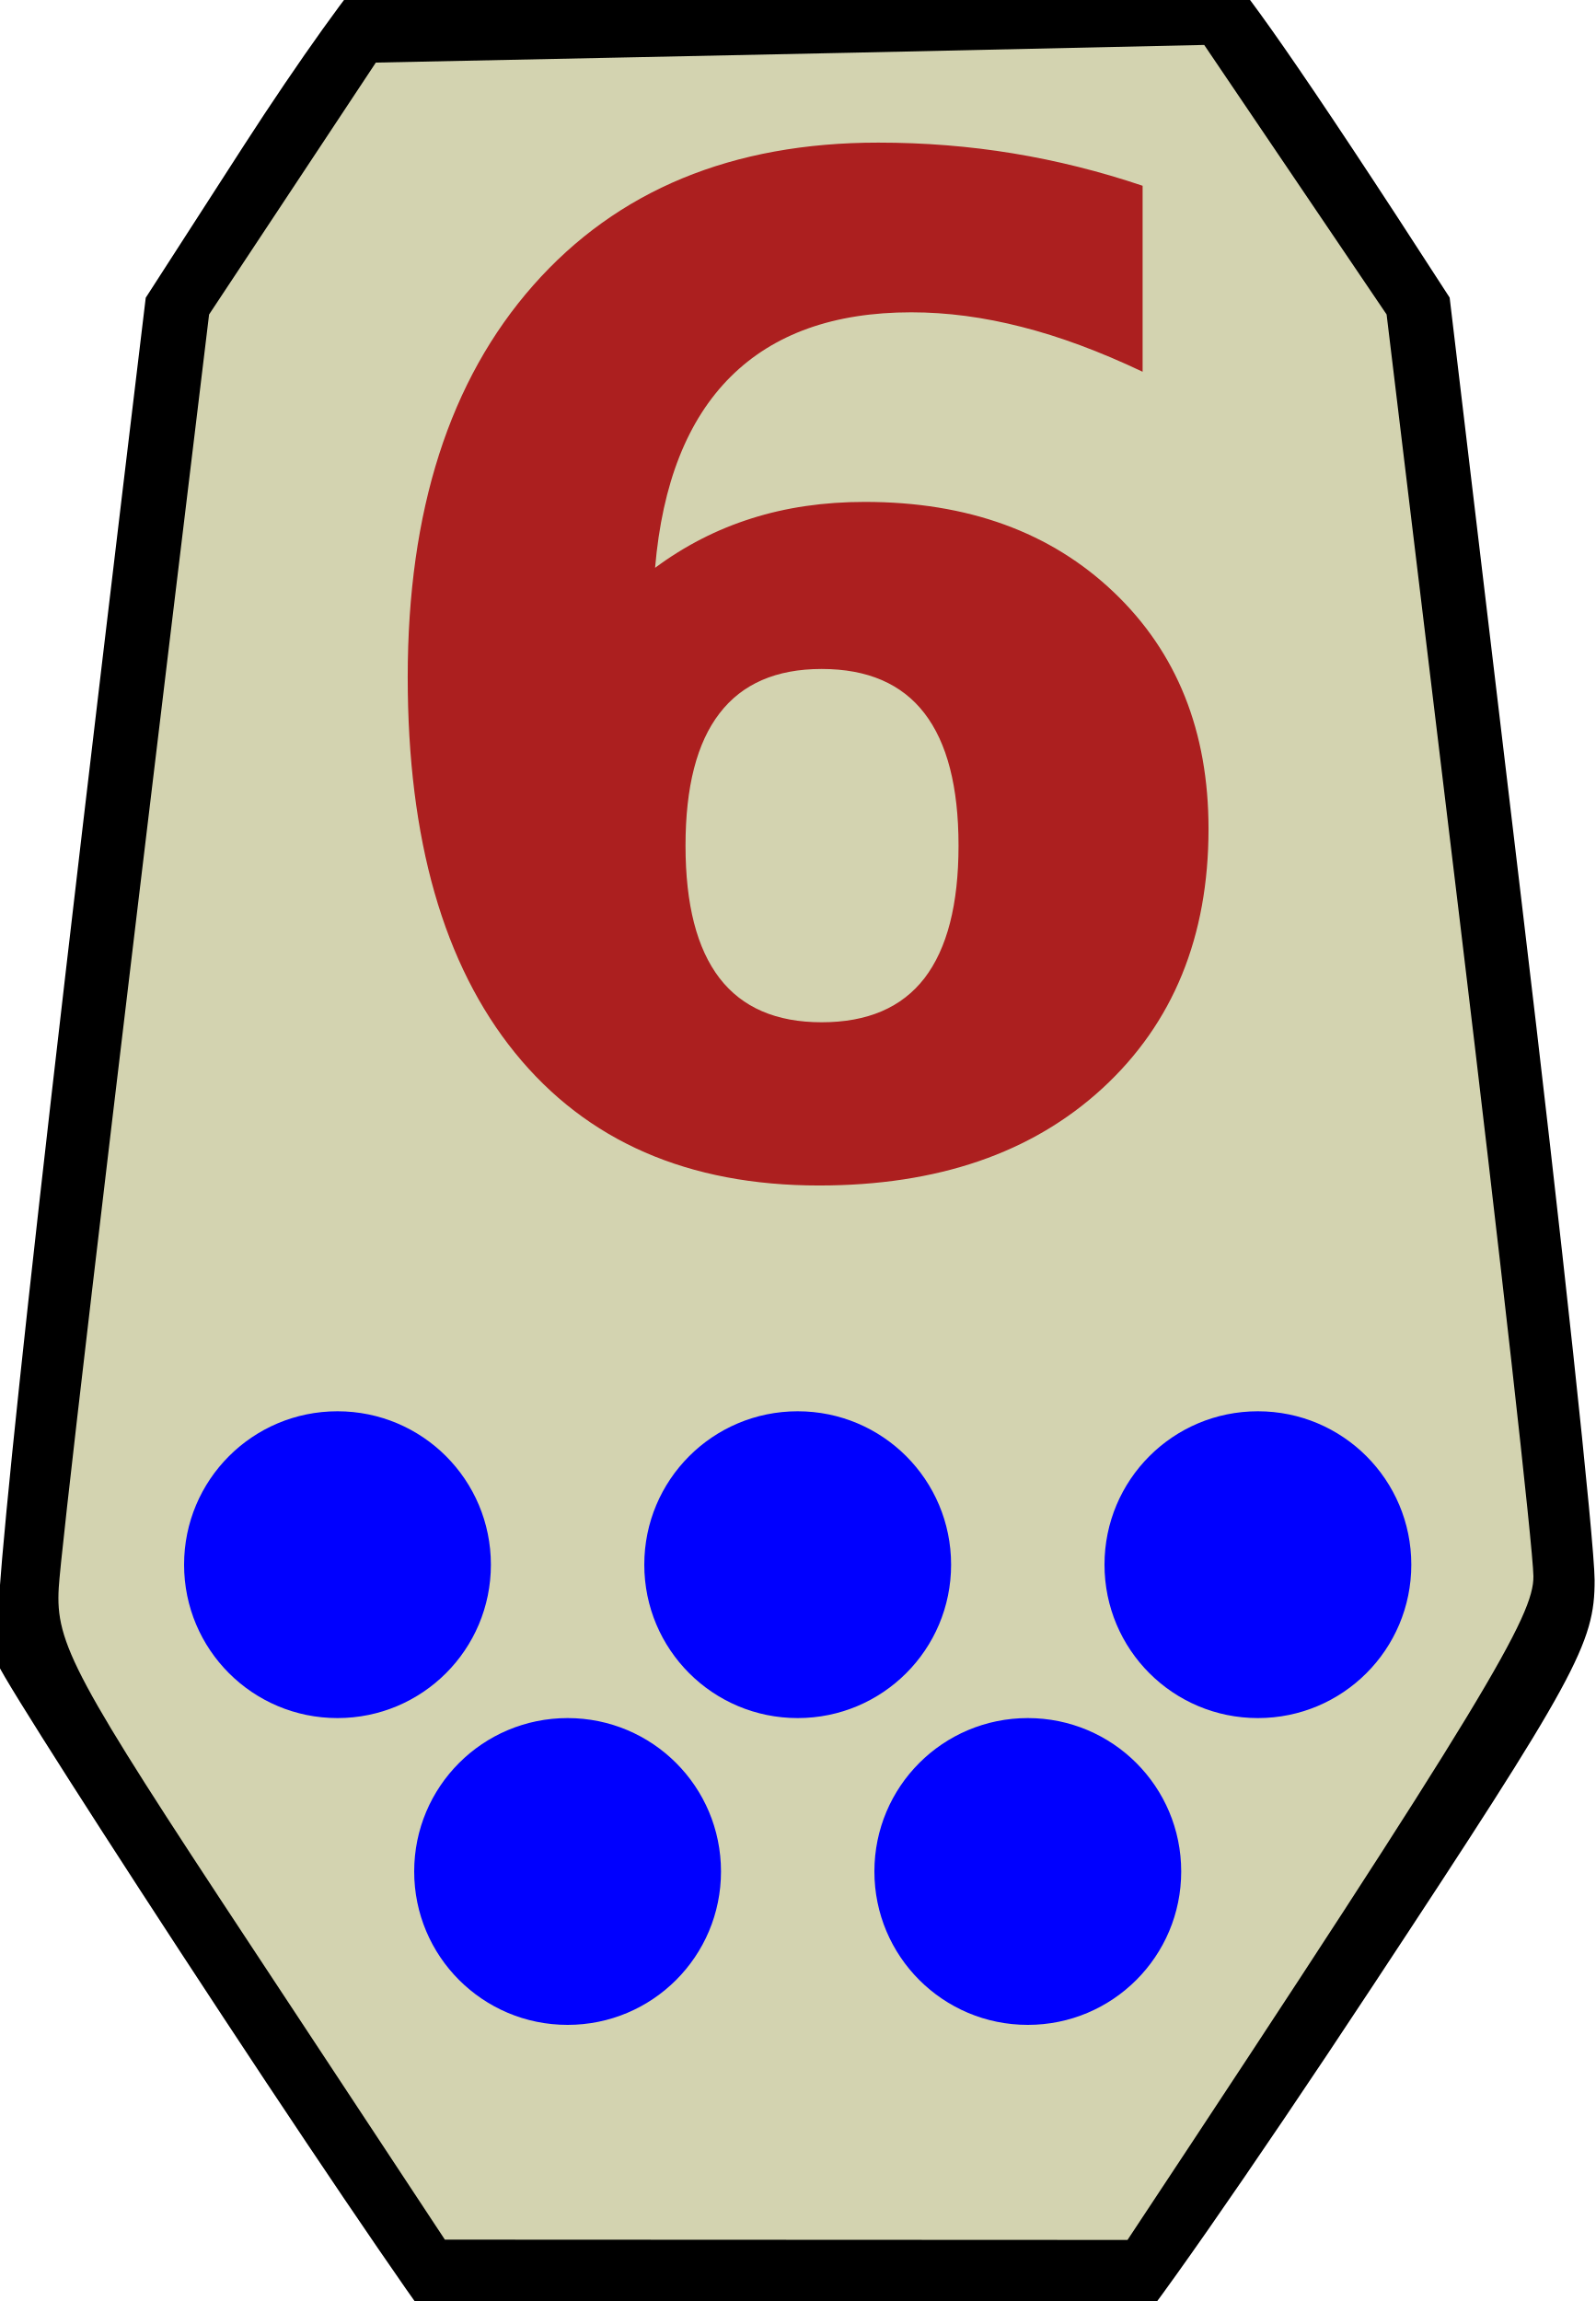
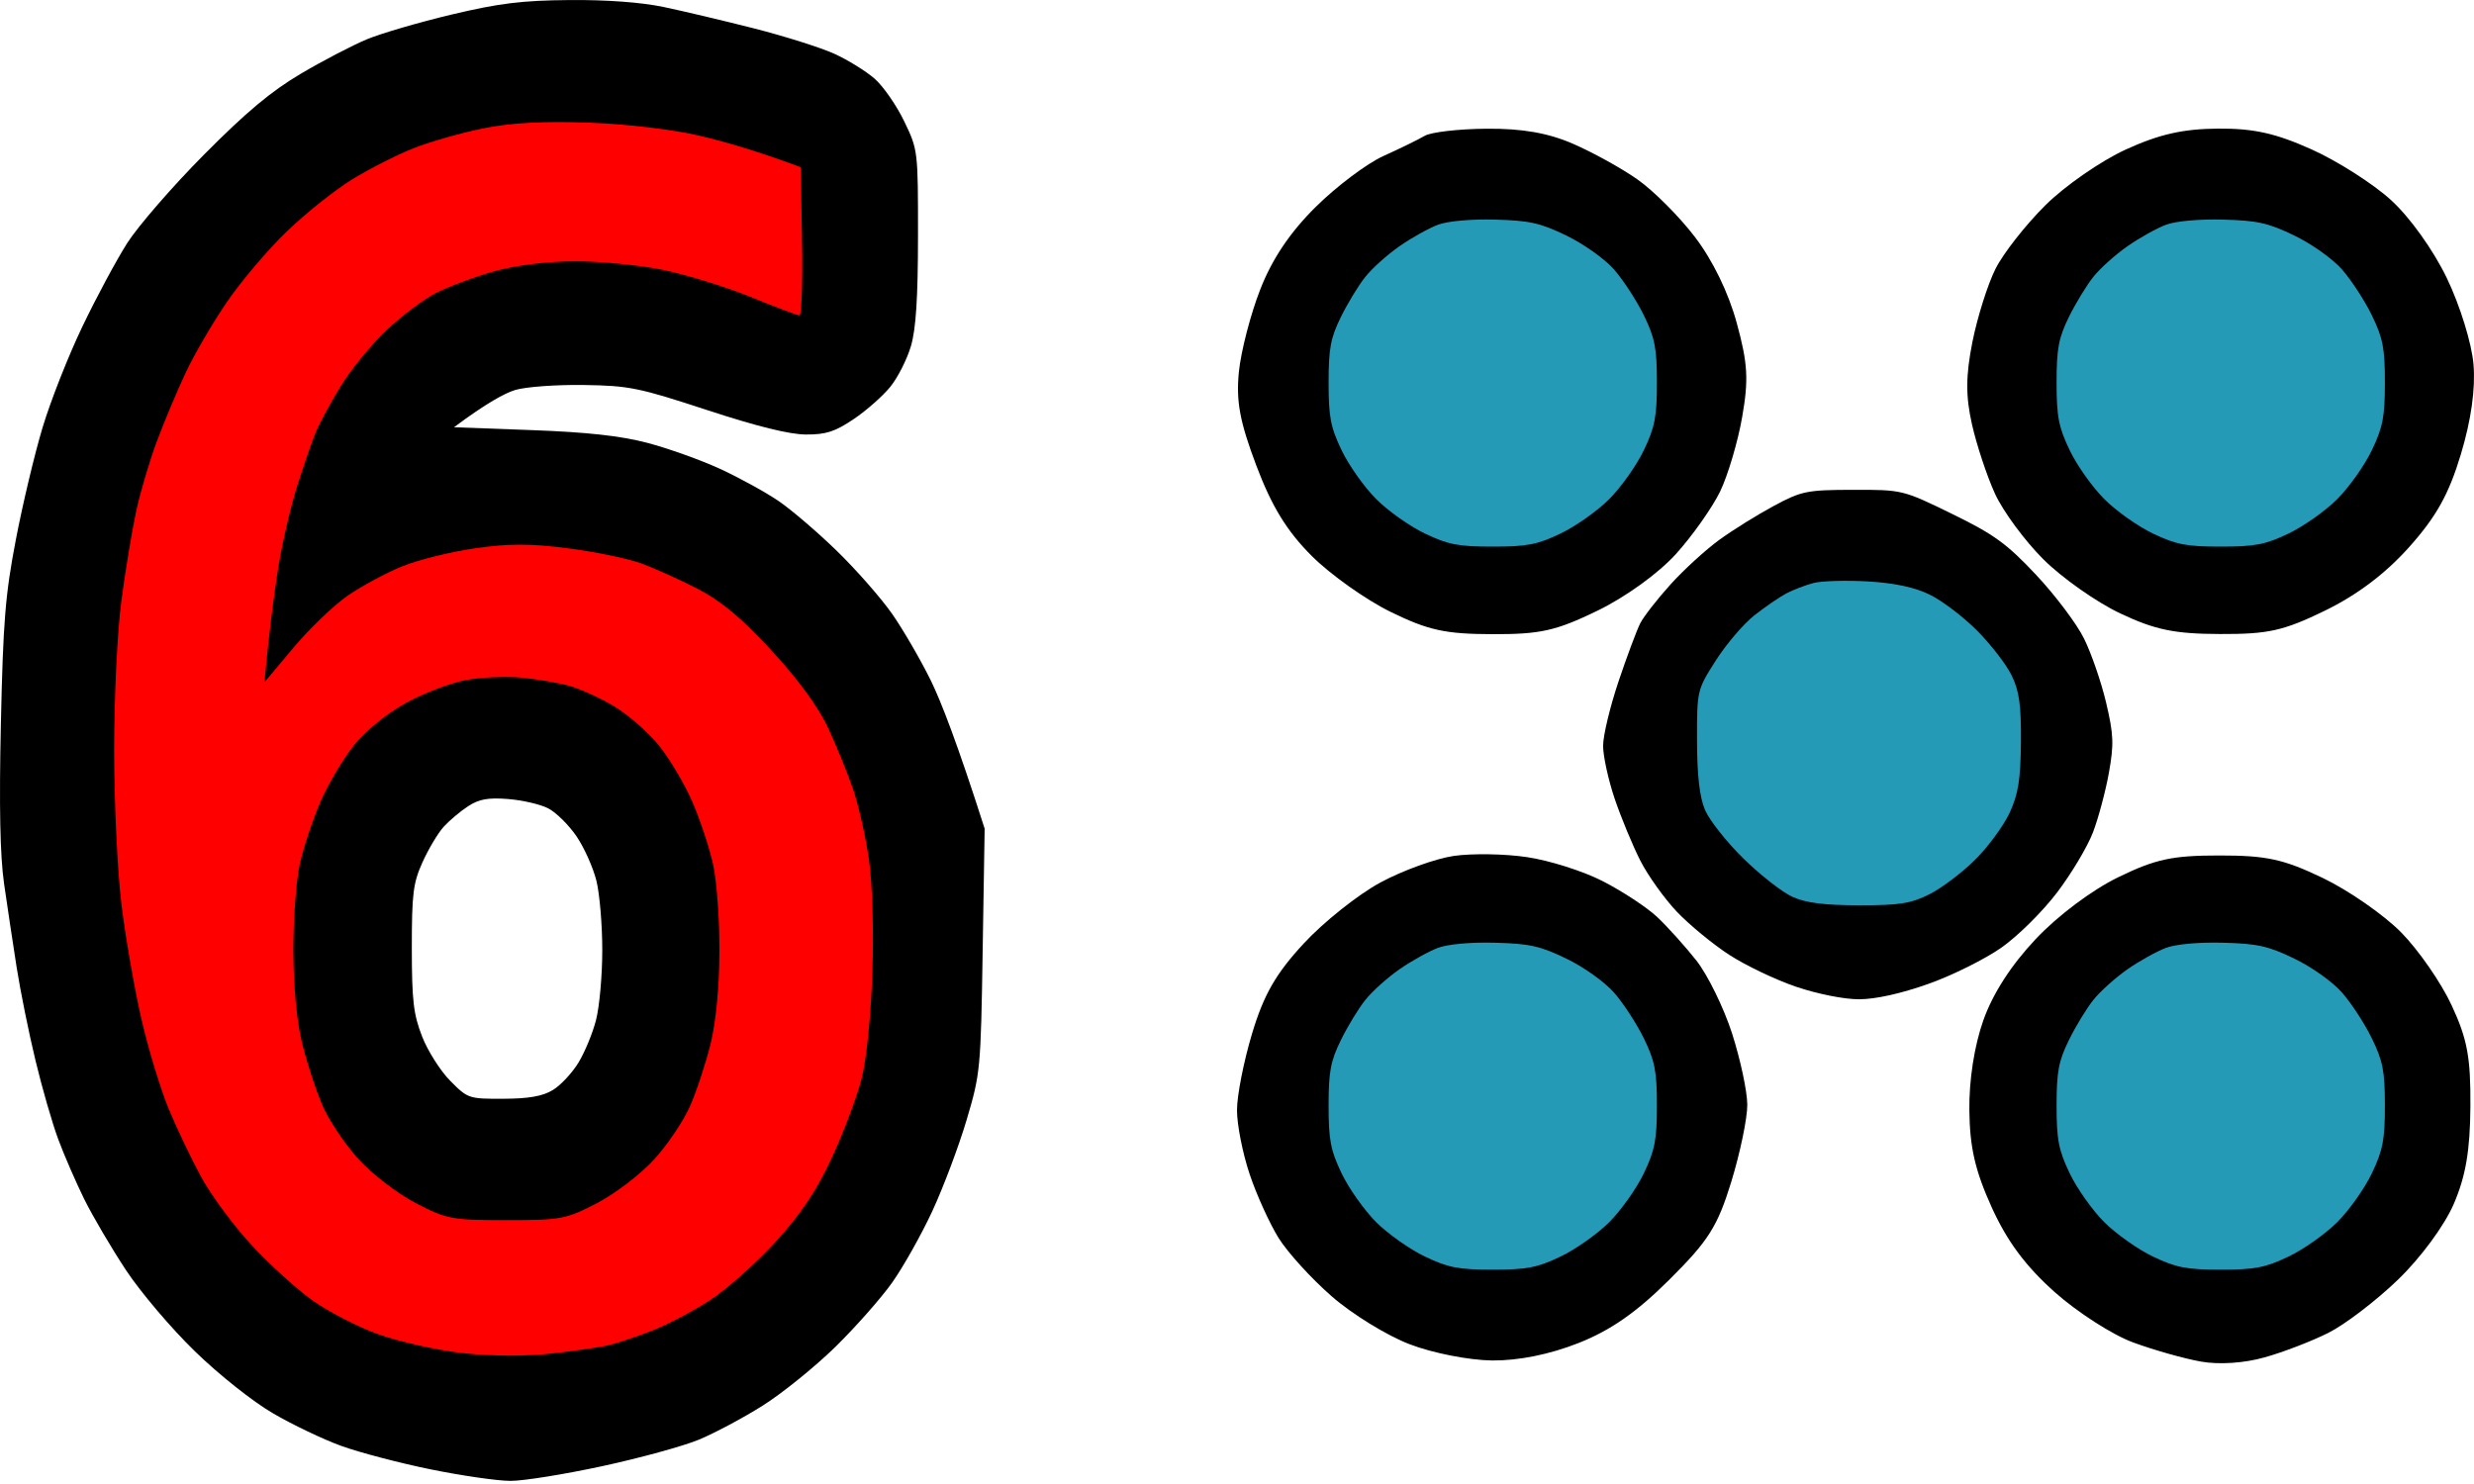
- <svg xmlns="http://www.w3.org/2000/svg" viewBox="0 0 104 150" width="104" height="150">
+ <svg xmlns="http://www.w3.org/2000/svg" viewBox="0 0 500 300" width="500" height="300">
  <style>
		tspan { white-space:pre }
		.shp0 { fill: #000000 } 
- 		.shp1 { fill: #d3d3b0 } 
- 		.txt2 { font-size: 90px;fill: #ac1f1f;font-family: "DejaVu Sans";font-weight: 700 } 
- 		.shp3 { fill: #0000ff } 
+ 		.shp1 { fill: #259ab7 } 
+ 		.shp2 { fill: #ff0000 } 
+ 		.shp3 { fill: #249ab7 } 
	</style>
-   <g id="Shape 5 copy">
-     <path id="Path 0" class="shp0" d="M24.29 -2.25C23.22 -1.29 19.45 3.98 15.92 9.45L9.5 19.41C0.93 90.61 -0.67 107.23 -0.13 108.5C0.34 109.6 6.95 119.95 14.55 131.5C22.15 143.05 28.85 152.83 29.44 153.23C30.02 153.64 39.72 153.98 51 154C66.01 154.03 71.96 153.69 73.23 152.77C74.18 152.07 81.49 141.6 89.46 129.5C102.77 109.32 103.96 107.13 103.95 103C103.94 100.53 101.81 80.7 99.21 58.95L94.5 19.4C84.55 3.98 80.72 -1.31 79.58 -2.29C77.69 -3.92 75.11 -4.08 51.87 -4.04C28.91 -4 26.04 -3.82 24.29 -2.25Z" />
-     <path id="Path 1" class="shp1" d="M40 3.76L24.5 4.08L13.63 20.5C6.22 81.72 3.96 101.3 3.83 103.5C3.61 107.12 4.81 109.35 16.3 126.75L29 146L73.5 146.02C97.06 110.44 99.99 105.28 99.96 102.75C99.94 100.96 97.78 81.72 95.16 60L90.39 20.5L78.5 2.93C60.67 3.33 48.53 3.59 40 3.76Z" />
+   <path id="Path 0" class="shp0" d="M287.93 27.46C286.69 28.2 282.93 30.03 279.61 31.53C276.28 33.03 270.11 37.67 265.9 41.84C260.73 46.95 257.09 52.37 254.7 58.51C252.74 63.51 250.8 71.02 250.38 75.18C249.79 81.11 250.56 85.25 253.91 94.13C257.02 102.37 260.09 107.39 265.11 112.39C268.91 116.19 276.11 121.29 281.11 123.73C288.68 127.42 292.12 128.18 301.61 128.2C311.32 128.23 314.44 127.53 322.82 123.47C328.57 120.68 335.16 115.91 338.71 112C342.04 108.31 346.06 102.61 347.65 99.34C349.22 96.05 351.24 89.28 352.1 84.28C353.42 76.74 353.24 73.49 351.01 65.33C349.35 59.21 346.15 52.62 342.54 47.9C339.36 43.73 334.11 38.49 330.9 36.25C327.69 33.99 321.82 30.76 317.87 29.05C312.85 26.87 307.58 25.96 300.44 26.02C294.82 26.06 289.18 26.71 287.93 27.46ZM429.64 30.22C424.64 32.5 417.3 37.58 413.35 41.52C409.39 45.45 404.86 51.22 403.3 54.34C401.72 57.47 399.63 64.12 398.63 69.12C397.27 75.97 397.25 80.08 398.54 85.79C399.48 89.96 401.57 96.26 403.19 99.81C404.82 103.36 409.21 109.33 412.97 113.07C416.73 116.82 423.71 121.74 428.5 124C435.52 127.32 439.45 128.14 448.62 128.17C458.36 128.21 461.44 127.55 469.83 123.47C476.35 120.3 482.09 115.98 486.9 110.59C492.39 104.45 494.93 99.87 497.34 91.85C499.43 84.91 500.31 78.62 499.9 73.67C499.55 69.44 497.17 61.74 494.52 56.24C491.76 50.51 487.02 43.89 483.2 40.42C479.58 37.13 472.36 32.52 467.15 30.19C459.92 26.94 455.44 25.94 448.21 26C441.2 26.05 436.35 27.15 429.64 30.22ZM293.82 173.03C290.16 173.56 283.49 175.97 279.01 178.39C274.52 180.8 267.52 186.37 263.47 190.75C257.84 196.84 255.4 201.1 253.05 208.93C251.36 214.55 249.98 221.54 250 224.47C250 227.39 251.15 233.18 252.55 237.35C253.94 241.52 256.58 247.31 258.38 250.23C260.2 253.16 265.03 258.48 269.13 262.05C273.22 265.64 280.33 270.01 284.9 271.75C289.54 273.54 296.94 274.98 301.57 275.03C306.92 275.07 313.17 273.81 319 271.51C325.48 268.96 330.78 265.27 337.37 258.7C345.3 250.82 347.12 247.93 349.91 238.86C351.69 233.03 353.15 226.04 353.13 223.33C353.12 220.62 351.73 214.15 350.06 208.93C348.38 203.72 345.13 197.1 342.86 194.2C340.57 191.31 337.01 187.34 334.92 185.38C332.84 183.42 327.89 180.17 323.93 178.14C319.97 176.1 313.06 173.92 308.59 173.27C304.12 172.6 297.47 172.5 293.82 173.03ZM428.08 177.35C422.76 179.94 415.89 185.09 411.41 189.85C406.45 195.11 402.74 200.87 400.83 206.28C399.01 211.45 397.93 218.36 398.01 224.47C398.09 231.94 399.18 236.67 402.51 244.03C405.62 250.9 409.35 255.93 415.24 261.19C419.82 265.28 426.99 269.89 431.16 271.4C435.32 272.93 441.46 274.66 444.8 275.25C448.45 275.91 453.57 275.57 457.68 274.4C461.44 273.36 467.23 271.12 470.56 269.45C473.9 267.78 480.23 262.95 484.63 258.7C489.22 254.28 494.02 247.76 495.9 243.41C498.31 237.83 499.21 232.64 499.27 223.71C499.34 213.78 498.66 210.07 495.49 203.25C493.37 198.66 488.76 192.02 485.26 188.47C481.76 184.93 474.64 179.98 469.42 177.48C461.48 173.68 458.1 172.94 448.54 172.94C439.04 172.94 435.64 173.66 428.08 177.35Z" />
+   <path id="Path 3" class="shp1" d="M290.62 191.61C288.77 192.31 285.27 194.25 282.84 195.94C280.4 197.64 277.31 200.41 275.95 202.13C274.58 203.82 272.35 207.49 270.99 210.27C268.91 214.49 268.51 216.65 268.51 223.5C268.51 230.42 268.9 232.5 271.14 237.2C272.6 240.24 275.73 244.67 278.11 247.05C280.49 249.43 284.93 252.57 287.98 254.02C292.66 256.26 294.74 256.67 301.68 256.67C308.62 256.67 310.7 256.26 315.38 254.02C318.43 252.57 322.87 249.43 325.25 247.05C327.63 244.67 330.76 240.24 332.22 237.2C334.46 232.5 334.86 230.42 334.86 223.5C334.86 216.53 334.46 214.51 332.22 209.9C330.76 206.92 328.05 202.76 326.2 200.66C324.32 198.52 320.1 195.5 316.61 193.82C311.32 191.25 309.15 190.76 302.18 190.58C297.27 190.44 292.63 190.87 290.62 191.61ZM437.76 191.61C435.9 192.31 432.4 194.25 429.97 195.94C427.55 197.64 424.44 200.41 423.08 202.13C421.71 203.82 419.49 207.49 418.12 210.27C416.05 214.49 415.64 216.65 415.64 223.5C415.64 230.42 416.05 232.5 418.29 237.2C419.74 240.24 422.88 244.67 425.26 247.05C427.64 249.43 432.07 252.57 435.11 254.02C439.81 256.26 441.89 256.67 448.81 256.67C455.75 256.67 457.83 256.26 462.51 254.02C465.56 252.57 470 249.43 472.38 247.05C474.76 244.67 477.9 240.24 479.35 237.2C481.59 232.5 481.99 230.42 481.99 223.5C481.99 216.53 481.59 214.51 479.35 209.9C477.9 206.92 475.18 202.76 473.33 200.66C471.46 198.52 467.24 195.5 463.74 193.82C458.45 191.25 456.28 190.76 449.33 190.58C444.4 190.44 439.78 190.87 437.76 191.61ZM290.62 45.43C288.77 46.13 285.27 48.07 282.84 49.77C280.4 51.46 277.31 54.24 275.95 55.95C274.58 57.65 272.35 61.32 270.99 64.09C268.91 68.32 268.51 70.48 268.51 77.32C268.51 84.26 268.9 86.34 271.14 91.02C272.6 94.07 275.73 98.49 278.11 100.87C280.49 103.27 284.93 106.4 287.98 107.86C292.66 110.1 294.74 110.5 301.68 110.5C308.62 110.5 310.7 110.1 315.38 107.86C318.43 106.4 322.87 103.27 325.25 100.87C327.63 98.49 330.76 94.07 332.22 91.02C334.46 86.34 334.86 84.26 334.86 77.32C334.86 70.35 334.46 68.35 332.22 63.73C330.76 60.75 328.05 56.59 326.2 54.48C324.32 52.34 320.1 49.34 316.61 47.64C311.32 45.08 309.15 44.58 302.18 44.4C297.27 44.27 292.63 44.69 290.62 45.43ZM437.76 45.43C435.9 46.13 432.4 48.07 429.97 49.77C427.55 51.46 424.44 54.24 423.08 55.95C421.71 57.65 419.49 61.32 418.12 64.09C416.05 68.32 415.64 70.48 415.64 77.32C415.64 84.26 416.05 86.34 418.29 91.02C419.74 94.07 422.88 98.49 425.26 100.87C427.64 103.27 432.07 106.4 435.11 107.86C439.81 110.1 441.89 110.5 448.81 110.5C455.75 110.5 457.83 110.1 462.51 107.86C465.56 106.4 470 103.27 472.38 100.87C474.76 98.49 477.9 94.07 479.35 91.02C481.59 86.34 481.99 84.26 481.99 77.32C481.99 70.35 481.59 68.35 479.35 63.73C477.9 60.75 475.18 56.59 473.33 54.48C471.46 52.34 467.24 49.34 463.74 47.64C458.45 45.08 456.28 44.58 449.33 44.4C444.4 44.27 439.78 44.69 437.76 45.43Z" />
+   <path id="Path 0" fill-rule="evenodd" class="shp0" d="M115.07 0.01C122.52 -0.06 129.63 0.47 134.1 1.41C138.03 2.23 146.27 4.19 152.42 5.75C158.58 7.32 165.86 9.62 168.6 10.86C171.35 12.11 175.03 14.39 176.79 15.93C178.54 17.48 181.22 21.35 182.75 24.54C185.52 30.29 185.54 30.46 185.53 47.72C185.52 60.24 185.12 66.47 184.11 69.94C183.33 72.6 181.47 76.29 179.97 78.15C178.48 80.01 175.14 82.96 172.57 84.7C168.75 87.27 166.97 87.85 162.89 87.84C159.53 87.82 153.01 86.21 142.91 82.9C129.08 78.36 127.14 77.96 117.92 77.83C112.43 77.75 106.22 78.2 104.12 78.84C102.03 79.48 98.39 81.43 91.75 86.37L107.46 86.95C118.64 87.36 125.35 88.1 130.77 89.51C134.96 90.61 141.6 92.98 145.52 94.78C149.45 96.59 154.8 99.54 157.42 101.33C160.04 103.13 165.33 107.67 169.18 111.42C173.04 115.18 178.02 120.85 180.26 124.04C182.49 127.23 186.03 133.32 188.12 137.57C190.2 141.82 193.5 150.3 199 167.52L198.6 192.15C198.22 216.21 198.14 217.01 195.34 226.45C193.76 231.76 190.65 240.02 188.44 244.8C186.22 249.58 182.56 256.1 180.3 259.29C178.04 262.48 172.82 268.38 168.71 272.4C164.59 276.41 158.02 281.72 154.09 284.19C150.16 286.66 144.38 289.74 141.24 291.04C138.1 292.34 129.32 294.75 121.73 296.39C114.14 298.03 105.79 299.38 103.17 299.37C100.56 299.37 93.27 298.31 86.99 297.03C80.71 295.75 72.57 293.61 68.91 292.28C65.25 290.94 59.04 287.98 55.12 285.68C51.07 283.32 44.27 277.92 39.41 273.2C34.66 268.59 28.45 261.28 25.47 256.78C22.52 252.32 18.72 245.84 17.01 242.39C15.31 238.93 12.95 233.5 11.77 230.31C10.58 227.12 8.51 219.95 7.17 214.37C5.82 208.79 4.11 200.31 3.36 195.53C2.61 190.75 1.47 183.14 0.82 178.63C0.01 172.93 -0.19 163.01 0.18 146.26C0.63 125.62 1.07 120.21 3.21 109.07C4.58 101.9 7.02 91.68 8.62 86.37C10.22 81.05 13.82 71.92 16.62 66.08C19.41 60.23 23.5 52.63 25.69 49.17C27.89 45.72 34.87 37.67 41.21 31.28C49.76 22.66 54.82 18.43 60.82 14.89C65.27 12.26 71.27 9.14 74.15 7.94C77.02 6.75 84.73 4.5 91.28 2.94C100.85 0.66 105.49 0.09 115.07 0.01ZM40.1 116.31C39.85 118.97 39.89 120.93 40.19 120.66C40.5 120.4 41.6 116.05 42.66 111C43.71 105.95 44.91 100.41 45.32 98.68C45.74 96.96 45.79 95.54 45.44 95.54C45.1 95.54 43.86 99.13 42.69 103.51C41.52 107.9 40.35 113.66 40.1 116.31ZM40.73 192.15C41.83 198.26 43.06 204.52 43.45 206.07C43.84 207.61 44.59 209.02 45.12 209.2C45.73 209.42 46.07 202.92 46.07 190.94C46.07 173.87 46.26 171.79 48.34 165.58C49.59 161.86 51.41 157.19 52.39 155.2C53.36 153.21 54.16 151.36 54.16 151.09C54.16 150.83 53.2 150.62 52.02 150.64C50.84 150.65 48.38 149.66 46.55 148.43C44.7 147.2 42.57 144.6 41.75 142.61C40.95 140.63 39.72 139.02 39.01 139.02C37.96 139.02 37.82 142.78 38.23 160.03C38.6 175.36 39.27 184.04 40.73 192.15ZM151.03 152.54C152.64 155.46 154.83 160.68 155.9 164.13C156.97 167.59 158.28 174.11 158.82 178.63C159.36 183.14 159.8 189.66 159.8 193.12C159.8 196.57 159.17 203.31 158.4 208.09C157.64 212.87 156.14 219.39 155.08 222.58C154.02 225.77 153.36 228.6 153.62 228.86C153.87 229.13 155.11 226.95 156.36 224.03C157.61 221.11 159.07 216.98 159.61 214.85C160.15 212.73 160.85 205.99 161.17 199.88C161.49 193.77 161.35 184.21 160.86 178.63C160.17 170.72 159.31 166.89 156.93 161.24C155.26 157.25 152.43 151.49 150.66 148.44C148.88 145.38 146.91 142.88 146.28 142.88C145.49 142.88 145.6 143.55 146.62 145.05C147.44 146.25 149.42 149.62 151.03 152.54ZM89.66 167.15C88.52 168.41 86.6 171.62 85.4 174.28C83.49 178.52 83.23 180.63 83.23 191.67C83.24 202.29 83.56 205.05 85.31 209.54C86.45 212.46 89.01 216.5 91 218.5C94.54 222.08 94.74 222.15 101.75 222.12C106.89 222.1 109.68 221.61 111.74 220.35C113.31 219.4 115.64 216.9 116.92 214.8C118.19 212.7 119.8 208.82 120.47 206.16C121.15 203.5 121.72 197.2 121.72 192.15C121.73 187.1 121.2 180.78 120.55 178.1C119.89 175.42 118.07 171.34 116.5 169.04C114.93 166.75 112.36 164.21 110.79 163.41C109.22 162.6 105.58 161.76 102.7 161.53C98.65 161.21 96.81 161.54 94.61 162.98C93.04 164 90.81 165.88 89.66 167.15Z" />
+   <path id="Path 0" fill-rule="evenodd" class="shp2" d="M119.12 24.8C126.82 25.08 136.17 26.2 141.49 27.46C146.53 28.65 153.16 30.57 161.83 33.8L162.09 48.8C162.23 57.05 162 63.79 161.58 63.77C161.16 63.76 156.7 62.07 151.66 60.02C146.63 57.97 138.62 55.5 133.87 54.54C129.11 53.58 121.11 52.8 116.07 52.82C110.55 52.84 104.1 53.65 99.8 54.87C95.89 55.98 90.63 57.95 88.11 59.23C85.59 60.52 81.06 63.93 78.04 66.81C75.01 69.68 70.88 74.75 68.85 78.08C66.81 81.4 64.54 85.6 63.8 87.41C63.06 89.22 61.35 94.17 60.02 98.39C58.68 102.62 56.93 110.28 56.13 115.42C55.33 120.55 54.39 127.72 53.44 137.93L59.33 130.9C62.58 127.04 67.52 122.3 70.32 120.38C73.11 118.46 78.03 115.81 81.25 114.5C84.46 113.19 91.1 111.54 95.99 110.84C102.78 109.86 107.24 109.86 114.8 110.84C120.26 111.54 126.89 112.91 129.55 113.87C132.2 114.84 137.35 117.16 140.99 119.03C145.74 121.48 149.96 125.01 155.98 131.56C161.36 137.4 165.47 143.04 167.42 147.27C169.1 150.89 171.36 156.45 172.44 159.62C173.52 162.79 174.94 169.09 175.6 173.62C176.31 178.52 176.6 187.87 176.3 196.69C176.01 205.48 175.12 214.2 174.12 218.1C173.19 221.73 170.51 228.87 168.15 233.97C165.05 240.67 161.89 245.4 156.75 251.03C152.83 255.32 146.88 260.62 143.53 262.82C140.17 265.01 134.91 267.78 131.83 268.98C128.76 270.17 124.87 271.49 123.19 271.9C121.51 272.32 116.25 273.09 111.5 273.62C106.26 274.21 99.15 274.17 93.45 273.53C88.28 272.95 80.61 271.23 76.42 269.72C72.22 268.21 66.16 265.07 62.94 262.74C59.73 260.41 54.19 255.35 50.64 251.48C47.09 247.62 42.58 241.5 40.62 237.87C38.65 234.25 35.71 228.07 34.08 224.14C32.45 220.22 29.97 212.06 28.58 206.02C27.19 199.98 25.38 189.6 24.56 182.96C23.74 176.27 23.07 162.3 23.07 151.66C23.07 140.84 23.71 127.64 24.53 121.46C25.33 115.42 26.67 107.26 27.52 103.34C28.37 99.41 30.28 92.98 31.76 89.06C33.23 85.13 35.83 78.95 37.53 75.33C39.22 71.71 42.97 65.28 45.86 61.05C48.75 56.82 54.2 50.4 57.97 46.78C61.73 43.15 67.65 38.43 71.12 36.29C74.6 34.15 80.18 31.31 83.54 29.98C86.89 28.65 93.3 26.83 97.77 25.93C103.4 24.81 109.98 24.46 119.12 24.8ZM82.11 142.06C78.31 144.13 73.94 147.68 71.61 150.56C69.41 153.28 66.33 158.47 64.76 162.09C63.2 165.72 61.31 171.4 60.58 174.72C59.85 178.05 59.27 185.95 59.29 192.3C59.32 199.54 59.98 206.48 61.08 210.97C62.04 214.89 63.91 220.58 65.23 223.6C66.56 226.62 69.84 231.49 72.54 234.43C75.26 237.4 80.38 241.31 84.04 243.22C90.27 246.46 91.33 246.66 102.35 246.66C113.37 246.66 114.42 246.46 120.65 243.22C124.32 241.31 129.44 237.4 132.16 234.43C134.85 231.49 138.14 226.62 139.46 223.6C140.79 220.58 142.66 214.89 143.62 210.97C144.71 206.48 145.37 199.54 145.4 192.3C145.43 185.95 144.85 178.05 144.11 174.72C143.38 171.4 141.49 165.72 139.92 162.09C138.34 158.47 135.31 153.35 133.17 150.71C131.04 148.07 127 144.53 124.21 142.84C121.41 141.16 117.29 139.27 115.06 138.65C112.82 138.03 108.47 137.29 105.4 136.99C102.32 136.69 97.29 136.91 94.21 137.47C91.14 138.03 85.69 140.1 82.11 142.06Z" />
+   <g id="Layer 1">
+     <path id="Path 0" class="shp0" d="M358.49 102.27C355.18 104.05 350.23 107.13 347.49 109.12C344.75 111.11 340.31 115.16 337.64 118.12C334.96 121.08 332.2 124.62 331.5 126C330.8 127.37 328.82 132.66 327.11 137.75C325.4 142.84 323.99 148.69 323.99 150.75C323.98 152.81 325.04 157.65 326.34 161.5C327.65 165.35 329.98 170.97 331.52 174C333.06 177.02 336.39 181.67 338.91 184.33C341.44 186.98 346.2 190.9 349.5 193.04C352.8 195.18 358.87 198.08 363 199.48C367.32 200.94 372.72 202.02 375.75 202.01C379.05 202 384.25 200.85 389.75 198.89C394.56 197.19 401.2 193.88 404.5 191.56C407.85 189.2 412.82 184.27 415.75 180.41C418.64 176.61 421.9 171.14 423 168.25C424.1 165.36 425.54 159.96 426.21 156.25C427.25 150.42 427.17 148.48 425.64 142C424.66 137.87 422.66 132.06 421.18 129.08C419.71 126.1 415.35 120.31 411.5 116.21C405.56 109.89 402.99 108.02 394.5 103.88C384.55 99.02 384.45 99 374.5 99.02C365.16 99.04 364.1 99.26 358.49 102.27Z" />
+     <path id="Path 1" class="shp3" d="M366.5 117.86C364.85 118.3 362.37 119.25 361 119.97C359.62 120.7 356.73 122.69 354.56 124.39C352.39 126.1 348.89 130.2 346.78 133.5C342.97 139.47 342.95 139.56 342.97 149.75C342.99 156.84 343.49 161.16 344.59 163.75C345.47 165.81 348.95 170.22 352.34 173.55C355.73 176.87 360.19 180.36 362.25 181.3C364.95 182.53 368.72 183 375.75 183.01C383.9 183.02 386.23 182.65 389.98 180.76C392.44 179.52 396.61 176.36 399.23 173.75C401.85 171.14 404.98 166.86 406.18 164.25C407.91 160.48 408.37 157.53 408.43 150C408.49 142.48 408.09 139.67 406.54 136.5C405.46 134.3 402.31 130.23 399.54 127.45C396.77 124.67 392.47 121.41 390 120.21C386.95 118.72 382.92 117.86 377.5 117.54C373.1 117.29 368.15 117.43 366.5 117.86Z" />
  </g>
-   <text id="6 " style="transform: matrix(1,0,0,1,21,76)">
-     <tspan x="0" y="0" class="txt2">6</tspan>
-   </text>
-   <path id="Shape 4" class="shp3" d="M52 112C46.47 112 42 107.53 42 102C42 96.47 46.47 92 52 92C57.53 92 62 96.47 62 102C62 107.53 57.53 112 52 112Z" />
-   <path id="Shape 4 copy" class="shp3" d="M67 132C61.47 132 57 127.53 57 122C57 116.47 61.47 112 67 112C72.53 112 77 116.47 77 122C77 127.53 72.53 132 67 132Z" />
-   <path id="Shape 4 copy 2" class="shp3" d="M37 132C31.47 132 27 127.53 27 122C27 116.47 31.47 112 37 112C42.53 112 47 116.47 47 122C47 127.53 42.53 132 37 132Z" />
-   <path id="Shape 4 copy 3" class="shp3" d="M22 112C16.47 112 12 107.53 12 102C12 96.47 16.47 92 22 92C27.53 92 32 96.47 32 102C32 107.53 27.53 112 22 112Z" />
-   <path id="Shape 4 copy 4" class="shp3" d="M82 112C76.47 112 72 107.53 72 102C72 96.47 76.47 92 82 92C87.53 92 92 96.47 92 102C92 107.53 87.53 112 82 112Z" />
</svg>
